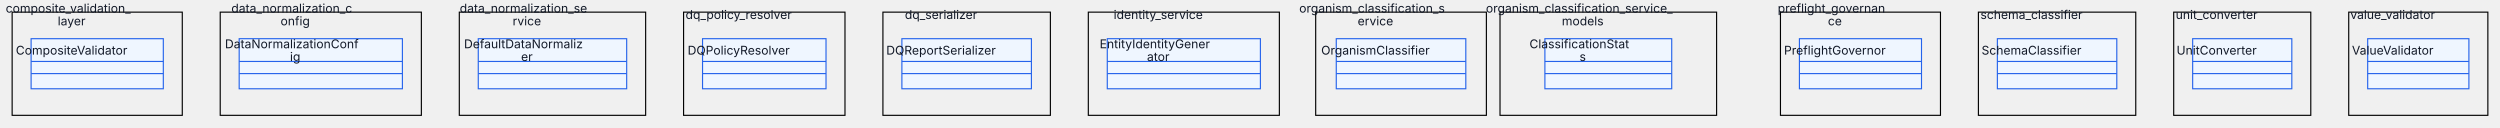
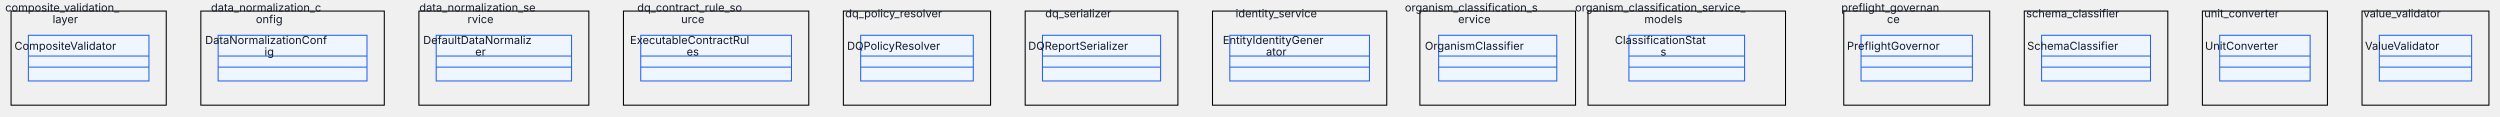
- <svg xmlns="http://www.w3.org/2000/svg" id="my-svg" width="100%" aria-roledescription="classDiagram" style="max-width:3295.09px;background-color:white" viewBox="0 -8 3295.094 168">
+ <svg xmlns="http://www.w3.org/2000/svg" id="my-svg" width="100%" aria-roledescription="classDiagram" style="max-width:3612.94px;background-color:white" viewBox="0 -8 3612.938 168">
  <style>#my-svg{font-family:Inter,-apple-system,BlinkMacSystemFont,'Segoe UI',Roboto,Oxygen,Ubuntu,sans-serif;font-size:16px;fill:#212121;}#my-svg .error-icon{fill:#f0fdf4;}#my-svg .error-text{fill:#212121;stroke:#212121;}#my-svg .edge-thickness-normal{stroke-width:2px;}#my-svg .edge-thickness-thick{stroke-width:3.5px;}#my-svg .edge-pattern-solid{stroke-dasharray:0;}#my-svg .edge-pattern-dashed{stroke-dasharray:3;}#my-svg .edge-pattern-dotted{stroke-dasharray:2;}#my-svg .marker{fill:#475569;stroke:#475569;}#my-svg .marker.cross{stroke:#475569;}#my-svg svg{font-family:Inter,-apple-system,BlinkMacSystemFont,'Segoe UI',Roboto,Oxygen,Ubuntu,sans-serif;font-size:16px;}#my-svg g.classGroup text{fill:#2563eb;stroke:none;font-family:Inter,-apple-system,BlinkMacSystemFont,'Segoe UI',Roboto,Oxygen,Ubuntu,sans-serif;font-size:10px;}#my-svg g.classGroup text .title{font-weight:bolder;}#my-svg .nodeLabel,#my-svg .edgeLabel{color:#212121;}#my-svg .edgeLabel .label rect{fill:#eff6ff;}#my-svg .label text{fill:#212121;}#my-svg .edgeLabel .label span{background:#eff6ff;}#my-svg .classTitle{font-weight:bolder;}#my-svg .node rect,#my-svg .node circle,#my-svg .node ellipse,#my-svg .node polygon,#my-svg .node path{fill:#eff6ff;stroke:#2563eb;stroke-width:1px;}#my-svg .divider{stroke:#2563eb;stroke-width:1;}#my-svg g.clickable{cursor:pointer;}#my-svg g.classGroup rect{fill:#eff6ff;stroke:#2563eb;}#my-svg g.classGroup line{stroke:#2563eb;stroke-width:1;}#my-svg .classLabel .box{stroke:none;stroke-width:0;fill:#eff6ff;opacity:0.5;}#my-svg .classLabel .label{fill:#2563eb;font-size:10px;}#my-svg .relation{stroke:#475569;stroke-width:1;fill:none;}#my-svg .dashed-line{stroke-dasharray:3;}#my-svg .dotted-line{stroke-dasharray:1 2;}#my-svg #compositionStart,#my-svg .composition{fill:#475569!important;stroke:#475569!important;stroke-width:1;}#my-svg #compositionEnd,#my-svg .composition{fill:#475569!important;stroke:#475569!important;stroke-width:1;}#my-svg #dependencyStart,#my-svg .dependency{fill:#475569!important;stroke:#475569!important;stroke-width:1;}#my-svg #dependencyStart,#my-svg .dependency{fill:#475569!important;stroke:#475569!important;stroke-width:1;}#my-svg #extensionStart,#my-svg .extension{fill:transparent!important;stroke:#475569!important;stroke-width:1;}#my-svg #extensionEnd,#my-svg .extension{fill:transparent!important;stroke:#475569!important;stroke-width:1;}#my-svg #aggregationStart,#my-svg .aggregation{fill:transparent!important;stroke:#475569!important;stroke-width:1;}#my-svg #aggregationEnd,#my-svg .aggregation{fill:transparent!important;stroke:#475569!important;stroke-width:1;}#my-svg #lollipopStart,#my-svg .lollipop{fill:#eff6ff!important;stroke:#475569!important;stroke-width:1;}#my-svg #lollipopEnd,#my-svg .lollipop{fill:#eff6ff!important;stroke:#475569!important;stroke-width:1;}#my-svg .edgeTerminals{font-size:11px;}#my-svg .classTitleText{text-anchor:middle;font-size:18px;fill:#212121;}#my-svg :root{--mermaid-font-family:"trebuchet ms",verdana,arial,sans-serif;}/*
 * Пользовательские стили диаграмм BioETL (структурированная копия)
 * Источник: custom.css
 * Цель: сгруппировать правила по типам элементов и документировать назначение каждого CSS-параметра.
 */

/* =========================================================
 * 1) Глобальная типографика и базовое поведение текста
 * ========================================================= */
svg {
    /* Задаёт основной стек шрифтов для всего текста в SVG. */
    font-family: Inter, -apple-system, BlinkMacSystemFont, 'Segoe UI', Roboto,
    Oxygen, Ubuntu, sans-serif;
}



/* =========================================================
 * 2) Общая геометрия узлов (для нескольких типов диаграмм)
 * ========================================================= */
.node rect,
.node circle,
.node ellipse,
.node polygon,
.node path {
    /* Единая толщина контура для фигур узлов. */
    stroke-width: 1.5px !important;
    /* Скругляет углы по горизонтали для более мягкого вида. */
    rx: 8;
    /* Скругляет углы по вертикали в паре с rx. */
    ry: 8;
    /* Добавляет лёгкую тень и отделяет узлы от фона. */
    filter:  none; /*  drop-shadow(0px 1px 2px rgba(0, 0, 0, 0.05));*/
}

/* =========================================================
 * 3) Контейнеры subgraph / cluster
 * ========================================================= */
.cluster rect,
.cluster path {
    /* Увеличивает радиус углов у контейнеров-групп. */
    rx: 10;
    /* Поддерживает симметрию скругления по вертикали. */
    ry: 10;
    /* Нейтральная заливка контейнера для снижения визуального шума. */
    fill: #f8fafc;
    /* Приглушённая обводка, чтобы границы были заметны, но не доминировали. */
    stroke: #94a3b8;
    /* Толщина границы контейнера в тон большинству узлов. */
    stroke-width: 1.5px;
    /* Убирает пунктир у рамок контейнеров. */
    stroke-dasharray: none;
    /* Делает фон контейнера полностью непрозрачным. */
    fill-opacity: 1;
    /* Отключает тень контейнера, чтобы акцент оставался на узлах. */
    filter: none;
}

.cluster text {
    /* Нормальный вес шрифта для заголовков групп. */
    font-weight: 400;
    /* Увеличенный размер заголовка относительно текста узлов. */
    font-size: 16px;
}

/* =========================================================
 * 4) Стили линий связей (edges/links)
 * ========================================================= */
.edgePath .path {
    /* Делает основные ребра более заметными в плотных графах. */
    stroke-width: 2.5px;
    /* Скругляет соединения сегментов линий. */
    stroke-linejoin: round;
    /* Скругляет окончания линий. */
    stroke-linecap: round;
}

.edgePath path,
.flowchart-link,
.relation,
.messageLine0,
.messageLine1,
.transition path {
    /* Унифицированные скруглённые соединения для всех типов линий. */
    stroke-linejoin: round;
    /* Унифицированные скруглённые окончания для всех типов линий. */
    stroke-linecap: round;
}

.transition path {
    /* Выравнивает толщину переходов state diagram с основными ребрами. */
    stroke-width: 2.5px;
}

/* =========================================================
 * 5) Подписи ребер и fallback-текст
 * ========================================================= */
.edgeLabel {
    /* Компактный размер шрифта для подписей на связях. */
    font-size: 12px;
    /* Плотная межстрочность для экономии места. */
    line-height: 1.1;
    /* Базовый непрозрачный фон под подписью. */
    background-color: #ffffff;
    /* Небольшие внутренние отступы вокруг текста. */
    padding: 1px 3px;
    /* Мягкое скругление фона подписи. */
    border-radius: 2px;
}

.edgeLabel span,
.edgeLabel p,
text.fo-fallback {
    /* Принудительный тёмный fill для контраста в SVG-рендерах. */
    fill: #111827 !important;
    /* Принудительный тёмный цвет для HTML-подписей. */
    color: #111827 !important;
    /* Полная непрозрачность текста. */
    opacity: 1 !important;
    /* Компактная межстрочность для многострочных подписей. */
    line-height: 1.1;
    /* Убирает стандартные внешние отступы HTML-параграфов. */
    margin: 0;
    /* Убирает стандартные внутренние отступы HTML-параграфов. */
    padding: 0;
}

.edgeLabel .labelBkg,
.labelBkg {
    /* Жёстко задаёт белый фон под текстом подписей. */
    background-color: #ffffff !important;
    /* Делает фон полностью непрозрачным во всех просмотрщиках. */
    opacity: 1 !important;
}

.edgeLabel rect {
    /* Переопределяет полупрозрачный фон по умолчанию у Mermaid. */
    opacity: 1 !important;
    /* Жёстко фиксирует белую заливку прямоугольника под подписью. */
    fill: #ffffff !important;
}

/* =========================================================
 * 6) Элементы sequence diagram
 * ========================================================= */
.actor {
    /* Толщина границы actor-блоков. */
    stroke-width: 1.5px;
    /* Скругление углов actor-блоков по горизонтали. */
    rx: 4;
    /* Скругление углов actor-блоков по вертикали. */
    ry: 4;
}

.messageLine0,
.messageLine1 {
    /* Толщина линий сообщений в sequence diagram. */
    stroke-width: 1.6px;
}

.messageText {
    /* Базовый размер текста сообщений. */
    font-size: 13px;
}

.activation0 {
    /* Более тонкая линия activation bar, чтобы не перегружать схему. */
    stroke-width: 1px;
}

.note {
    /* Скругление углов заметки по горизонтали. */
    rx: 4;
    /* Скругление углов заметки по вертикали. */
    ry: 4;
    /* Тонкая граница для вторичных блоков. */
    stroke-width: 1px;
    /* Лёгкая тень для визуального отделения заметок. */
    filter: drop-shadow(1px 1px 2px rgba(0, 0, 0, 0.06));
}

/* =========================================================
 * 7) Базовые элементы class diagram
 * ========================================================= */
g.classGroup rect {
    /* Скругление углов class box по горизонтали. */
    rx: 10;
    /* Скругление углов class box по вертикали. */
    ry: 10;
    /* Толщина границы class box. */
    stroke-width: 1.5px;
    /* Мягкая тень у class box без агрессивного контраста. */
    filter: drop-shadow(1px 1px 2px rgba(0, 0, 0, 0.06));
}

g.classGroup text {
    /* Базовый размер текста внутри class diagram. */
    font-size: 14px;
    padding: 10px 10px;
}

g.classGroup line {
    /* Толщина внутренних разделителей класса. */
    stroke-width: 1px;
}

.relation {
    /* Толщина связей между классами на уровне основных ребер. */
    stroke-width: 2.5px;
}

/* =========================================================
 * 8) Типографика HTML-лейблов class diagram
 * ========================================================= */
g.label-group .nodeLabel {
    /* Увеличенный размер названия класса для иерархии. */
    font-size: 16px !important;
    /* Полужирный акцент на имени класса. */
    font-weight: 200 !important;
    /* Лёгкое межбуквенное расстояние для читаемости заголовка. */
    letter-spacing: 0.01em;
}

g.annotation-group .nodeLabel {
    /* Уменьшенный размер для стереотипов/аннотаций. */
    font-size: 11px !important;
    /* Курсив для визуального отделения аннотаций. */
    font-style: italic !important;
    /* Небольшое ослабление контраста вторичного текста. */
    opacity: 0.8;
}

g.members-group .nodeLabel,
g.methods-group .nodeLabel {
    /* Компактный размер для атрибутов и методов. */
    font-size: 12px !important;
    /* Нормальный вес шрифта для плотного структурного текста. */
    font-weight: 400 !important;
}

/* =========================================================
 * 9) Помощники размеров foreignObject (class/flowchart)
 * ========================================================= */
g.members-group foreignObject,
g.methods-group foreignObject {
    /* Минимальная высота областей members/methods. */
    min-height: 40px;
}

.node foreignObject &gt; div,
g.classGroup foreignObject &gt; div {
    /* Стабилизирует вычисление размеров с учётом отступов/границ. */
    box-sizing: border-box;
}

.node.size-sm foreignObject &gt; div {
    /* Минимальная высота для малого размерного уровня узла. */
    min-height: 80px;
    /* Минимальная ширина для малого размерного уровня узла. */
    min-width: 180px;
}

.node.size-md foreignObject &gt; div {
    /* Минимальная высота для среднего размерного уровня узла. */
    min-height: 140px;
    /* Минимальная ширина для среднего размерного уровня узла. */
    min-width: 260px;
}

.node.size-lg foreignObject &gt; div {
    /* Минимальная высота для большого размерного уровня узла. */
    min-height: 200px;
    /* Минимальная ширина для большого размерного уровня узла. */
    min-width: 340px;
}

/* =========================================================
 * 10) Элементы state diagram
 * ========================================================= */
g.stateGroup rect {
    /* Скругление углов контейнеров состояний по горизонтали. */
    rx: 8;
    /* Скругление углов контейнеров состояний по вертикали. */
    ry: 8;
}

.statediagram-state rect {
    /* Скругление углов узлов состояния по горизонтали. */
    rx: 8;
    /* Скругление углов узлов состояния по вертикали. */
    ry: 8;
    /* Толщина границы узла состояния. */
    stroke-width: 1.5px;
    /* Лёгкая тень для визуального отделения state box. */
    filter: drop-shadow(1px 2px 3px rgba(0, 0, 0, 0.08));
}

/* =========================================================
 * 11) Элементы ER diagram
 * ========================================================= */
.er.entityBox {
    /* Толщина границы сущности ER-диаграммы. */
    stroke-width: 1.5px;
    /* Скругление углов сущности по горизонтали. */
    rx: 4;
    /* Скругление углов сущности по вертикали. */
    ry: 4;
    /* Лёгкая тень для отделения блоков сущностей. */
    filter: drop-shadow(1px 2px 3px rgba(0, 0, 0, 0.08));
}

/* =========================================================
 * 12) Узлы mindmap
 * ========================================================= */
.mindmap-node rect,
.mindmap-node circle {
    /* Толщина контура узлов mindmap. */
    stroke-width: 1.5px;
    /* Чуть более выраженная тень для плотных радиальных веток. */
    filter: drop-shadow(1px 2px 2px rgba(0, 0, 0, 0.1));
}

/* =========================================================
 * 13) Маркеры стрелок
 * ========================================================= */
marker path {
    /* Единый нейтральный цвет наконечников стрелок. */
    fill: #475569;
}

/* =========================================================
 * 14) Цветовая карта архитектурных слоёв (fallback-селекторы)
 * ========================================================= */
[id*="Domain"] &gt; rect,
[id*="Domain"] &gt; path {
    /* Цвет фона для доменного слоя. */
    fill: #f5f3ff !important;
    /* Цвет границы для доменного слоя. */
    stroke: #7c3aed !important;
}

.cluster[id*="Domain"] &gt; rect,
.cluster[id*="Domain"] &gt; path {
    fill: #ffffff !important;
}

[id*="Application"] &gt; rect,
[id*="Application"] &gt; path {
    /* Цвет фона для application-слоя. */
    fill: #f0fdf4 !important;
    /* Цвет границы для application-слоя. */
    stroke: #16a34a !important;
}

.cluster[id*="Application"] &gt; rect,
.cluster[id*="Application"] &gt; path {
    fill: #ffffff !important;
}

[id*="Infrastructure"] &gt; rect,
[id*="Infrastructure"] &gt; path {
    /* Цвет фона для infrastructure-слоя. */
    fill: #fff1f2 !important;
    /* Цвет границы для infrastructure-слоя. */
    stroke: #dc2626 !important;
}

.cluster[id*="Infrastructure"] &gt; rect,
.cluster[id*="Infrastructure"] &gt; path {
    fill: #ffffff !important;
}

[id*="Composition"] &gt; rect,
[id*="Composition"] &gt; path {
    /* Цвет фона для composition-слоя. */
    fill: #fff7ed !important;
    /* Цвет границы для composition-слоя. */
    stroke: #f59e0b !important;
}

.cluster[id*="Composition"] &gt; rect,
.cluster[id*="Composition"] &gt; path {
    fill: #ffffff !important;
}

[id*="Interfaces"] &gt; rect,
[id*="Interfaces"] &gt; path {
    /* Цвет фона для слоя интерфейсов. */
    fill: #eff6ff !important;
    /* Цвет границы для слоя интерфейсов. */
    stroke: #2563eb !important;
}

.cluster[id*="Interfaces"] &gt; rect,
.cluster[id*="Interfaces"] &gt; path {
    fill: #ffffff !important;
}

[id*="External"] &gt; rect,
[id*="External"] &gt; path {
    /* Цвет фона для внешних систем. */
    fill: #f1f5f9 !important;
    /* Цвет границы для внешних систем. */
    stroke: #64748b !important;
}

.cluster[id*="External"] &gt; rect,
.cluster[id*="External"] &gt; path {
    fill: #ffffff !important;
}

/* Белая подложка под подписи всех архитектурных/medallion слоёв */
g.cluster[id*="Domain"] .cluster-label foreignObject &gt; div,
g.cluster[id*="Application"] .cluster-label foreignObject &gt; div,
g.cluster[id*="Infrastructure"] .cluster-label foreignObject &gt; div,
g.cluster[id*="Composition"] .cluster-label foreignObject &gt; div,
g.cluster[id*="Interfaces"] .cluster-label foreignObject &gt; div,
g.cluster[id*="External"] .cluster-label foreignObject &gt; div,
g.cluster[id*="Bronze"] .cluster-label foreignObject &gt; div,
g.cluster[id*="Silver"] .cluster-label foreignObject &gt; div,
g.cluster[id*="Gold"] .cluster-label foreignObject &gt; div,
g.cluster[id*="Quarantine"] .cluster-label foreignObject &gt; div {
    background: #ffffff !important;
    padding: 0 6px !important;
    border-radius: 4px;
}

/* Fallback для рендеров без foreignObject: не рисуем толстую обводку */
g.cluster[id*="Domain"] .cluster-label text.fo-fallback,
g.cluster[id*="Application"] .cluster-label text.fo-fallback,
g.cluster[id*="Infrastructure"] .cluster-label text.fo-fallback,
g.cluster[id*="Composition"] .cluster-label text.fo-fallback,
g.cluster[id*="Interfaces"] .cluster-label text.fo-fallback,
g.cluster[id*="External"] .cluster-label text.fo-fallback,
g.cluster[id*="Bronze"] .cluster-label text.fo-fallback,
g.cluster[id*="Silver"] .cluster-label text.fo-fallback,
g.cluster[id*="Gold"] .cluster-label text.fo-fallback,
g.cluster[id*="Quarantine"] .cluster-label text.fo-fallback {
    fill: #111827 !important;
    stroke: none !important;
}

/* =========================================================
 * 15) Цветовая карта слоёв Medallion
 * ========================================================= */
[id*="Bronze"] &gt; rect,
[id*="Bronze"] &gt; path {
    /* Цвет фона Bronze-слоя. */
    fill: #fff7ed !important;
    /* Цвет границы Bronze-слоя. */
    stroke: #f59e0b !important;
}

[id*="Silver"] &gt; rect,
[id*="Silver"] &gt; path {
    /* Цвет фона Silver-слоя. */
    fill: #f8fafc !important;
    /* Цвет границы Silver-слоя. */
    stroke: #475569 !important;
}

[id*="Gold"] &gt; rect,
[id*="Gold"] &gt; path {
    /* Цвет фона Gold-слоя. */
    fill: #fefce8 !important;
    /* Цвет границы Gold-слоя. */
    stroke: #ca8a04 !important;
}

[id*="Quarantine"] &gt; rect,
[id*="Quarantine"] &gt; path {
    /* Цвет фона для карантинных/проблемных потоков данных. */
    fill: #ffe4e6 !important;
    /* Цвет границы для карантинных/проблемных потоков данных. */
    stroke: #e11d48 !important;
}
/* Нормализует вес текста в узлах и заголовках слоёв (без полужирного акцента). */
.node .label text,
.node .label tspan,
.node .label .nodeLabel,
text.fo-fallback {
    stroke: none !important;
    stroke-width: 0 !important;
    fill: #111827 !important;
    font-weight: 400 !important;
}
/* Single text layer (fallback-only) */
text.fo-fallback {
    display: inline !important;
}

foreignObject {
    display: none !important;
}/* bioetl-inject */#my-svg .edgeLabel rect{opacity:1!important;fill:#ffffff!important}#my-svg .labelBkg{background-color:#ffffff!important;opacity:1!important}#my-svg .edgeLabel .labelBkg{background-color:#ffffff!important;opacity:1!important}#my-svg .edgeLabel{font-size:12px;line-height:1.1;padding:1px 3px}#my-svg .edgeLabel span{color:#111827!important;fill:#111827!important;opacity:1!important;line-height:1.1;margin:0;padding:0}#my-svg .edgeLabel p{color:#111827!important;fill:#111827!important;opacity:1!important;line-height:1.1;margin:0;padding:0}#my-svg text.fo-fallback{color:#111827!important;fill:#111827!important;opacity:1!important}</style>
  <defs>
    <marker id="my-svg_classDiagram-aggregationStart" class="marker aggregation classDiagram" markerHeight="240" markerWidth="190" orient="auto" refX="18" refY="7">
      <path d="m18 7-9 6-8-6 8-6Z" />
    </marker>
  </defs>
  <defs>
    <marker id="my-svg_classDiagram-aggregationEnd" class="marker aggregation classDiagram" markerHeight="28" markerWidth="20" orient="auto" refX="1" refY="7">
      <path d="m18 7-9 6-8-6 8-6Z" />
    </marker>
  </defs>
  <defs>
    <marker id="my-svg_classDiagram-extensionStart" class="marker extension classDiagram" markerHeight="240" markerWidth="190" orient="auto" refX="18" refY="7">
      <path d="m1 7 17 6V1Z" />
    </marker>
  </defs>
  <defs>
    <marker id="my-svg_classDiagram-extensionEnd" class="marker extension classDiagram" markerHeight="28" markerWidth="20" orient="auto" refX="1" refY="7">
      <path d="M1 1v12l17-6Z" />
    </marker>
  </defs>
  <defs>
    <marker id="my-svg_classDiagram-compositionStart" class="marker composition classDiagram" markerHeight="240" markerWidth="190" orient="auto" refX="18" refY="7">
      <path d="m18 7-9 6-8-6 8-6Z" />
    </marker>
  </defs>
  <defs>
    <marker id="my-svg_classDiagram-compositionEnd" class="marker composition classDiagram" markerHeight="28" markerWidth="20" orient="auto" refX="1" refY="7">
      <path d="m18 7-9 6-8-6 8-6Z" />
    </marker>
  </defs>
  <defs>
    <marker id="my-svg_classDiagram-dependencyStart" class="marker dependency classDiagram" markerHeight="240" markerWidth="190" orient="auto" refX="6" refY="7">
      <path d="m5 7 4 6-8-6 8-6Z" />
    </marker>
  </defs>
  <defs>
    <marker id="my-svg_classDiagram-dependencyEnd" class="marker dependency classDiagram" markerHeight="28" markerWidth="20" orient="auto" refX="13" refY="7">
      <path d="m18 7-9 6 5-6-5-6Z" />
    </marker>
  </defs>
  <defs>
    <marker id="my-svg_classDiagram-lollipopStart" class="marker lollipop classDiagram" markerHeight="240" markerWidth="190" orient="auto" refX="13" refY="7">
      <circle cx="7" cy="7" r="6" fill="transparent" stroke="#000" />
    </marker>
  </defs>
  <defs>
    <marker id="my-svg_classDiagram-lollipopEnd" class="marker lollipop classDiagram" markerHeight="240" markerWidth="190" orient="auto" refX="1" refY="7">
      <circle cx="7" cy="7" r="6" fill="transparent" stroke="#000" />
    </marker>
  </defs>
  <g class="root">
    <g class="nodes">
      <g class="root">
        <g class="clusters" transform="translate(8)">
          <g id="composite_validation_layer" class="cluster">
            <path d="M8 8h224.25v136H8z" style="fill:none;stroke:black" />
            <g class="cluster-label">
              <text xml:space="preserve" x="96.5" y=".6" class="fo-fallback" text-anchor="middle" transform="translate(23.625 8)">
                <tspan x="96.5">composite_validation_</tspan>
                <tspan x="96.5" dy="16.8">layer</tspan>
              </text>
            </g>
          </g>
        </g>
        <g class="nodes" transform="translate(8)">
          <g id="classId-CompositeValidator-0" class="node default">
            <path d="M33 43h174.25v66H33z" class="outer title-state" />
            <path d="M33 73h174.25M33 89h174.25" class="divider" />
            <g class="label">
              <text xml:space="preserve" x="75.125" y="9" class="classTitle fo-fallback" text-anchor="middle" transform="translate(45 55)">
                <tspan x="75.125">CompositeValidator</tspan>
              </text>
            </g>
          </g>
        </g>
      </g>
      <g class="root">
        <g class="clusters" transform="translate(282.25)">
          <g id="data_normalization_config" class="cluster">
            <path d="M8 8h265.125v136H8z" style="fill:none;stroke:black" />
            <g class="cluster-label">
              <text xml:space="preserve" x="93.398" y=".6" class="fo-fallback" text-anchor="middle" transform="translate(47.164 8)">
                <tspan x="93.398">data_normalization_c</tspan>
                <tspan x="93.398" dy="16.8">onfig</tspan>
              </text>
            </g>
          </g>
        </g>
        <g class="nodes" transform="translate(282.25)">
          <g id="classId-DataNormalizationConfig-1" class="node default">
            <path d="M33 43h215.125v66H33z" class="outer title-state" />
            <path d="M33 73h215.126M33 89h215.126" class="divider" />
            <g class="label">
              <text xml:space="preserve" x="95.562" y=".6" class="classTitle fo-fallback" text-anchor="middle" transform="translate(45 55)">
                <tspan x="95.562">DataNormalizationConf</tspan>
                <tspan x="95.562" dy="16.8">ig</tspan>
              </text>
            </g>
          </g>
        </g>
      </g>
      <g class="root">
        <g class="clusters" transform="translate(597.375)">
          <g id="data_normalization_service" class="cluster">
            <path d="M8 8h245.609v136H8z" style="fill:none;stroke:black" />
            <g class="cluster-label">
              <text xml:space="preserve" x="97.391" y=".6" class="fo-fallback" text-anchor="middle" transform="translate(33.414 8)">
                <tspan x="97.391">data_normalization_se</tspan>
                <tspan x="97.391" dy="16.8">rvice</tspan>
              </text>
            </g>
          </g>
        </g>
        <g class="nodes" transform="translate(597.375)">
          <g id="classId-DefaultDataNormalizer-2" class="node default">
            <path d="M33 43h195.609v66H32.999z" class="outer title-state" />
            <path d="M33 73h195.61M33 89h195.61" class="divider" />
            <g class="label">
              <text xml:space="preserve" x="85.805" y=".6" class="classTitle fo-fallback" text-anchor="middle" transform="translate(45 55)">
                <tspan x="85.805">DefaultDataNormaliz</tspan>
                <tspan x="85.805" dy="16.8">er</tspan>
              </text>
            </g>
          </g>
        </g>
      </g>
      <g class="root">
        <g class="clusters" transform="translate(892.984)">
+           <g id="dq_contract_rule_source" class="cluster">
+             <path d="M8 8h267.844v136H8z" style="fill:none;stroke:black" />
+             <g class="cluster-label">
+               <text xml:space="preserve" x="88.055" y=".6" class="fo-fallback" text-anchor="middle" transform="translate(53.867 8)">
+                 <tspan x="88.055">dq_contract_rule_so</tspan>
+                 <tspan x="88.055" dy="16.8">urce</tspan>
+               </text>
+             </g>
+           </g>
+         </g>
+         <g class="nodes" transform="translate(892.984)">
+           <g id="classId-ExecutableContractRules-3" class="node default">
+             <path d="M33 43h217.844v66H33z" class="outer title-state" />
+             <path d="M33 73h217.844M33 89h217.844" class="divider" />
+             <g class="label">
+               <text xml:space="preserve" x="96.922" y=".6" class="classTitle fo-fallback" text-anchor="middle" transform="translate(45 55)">
+                 <tspan x="96.922">ExecutableContractRul</tspan>
+                 <tspan x="96.922" dy="16.8">es</tspan>
+               </text>
+             </g>
+           </g>
+         </g>
+       </g>
+       <g class="root">
+         <g class="clusters" transform="translate(1210.828)">
          <g id="dq_policy_resolver" class="cluster">
            <path d="M8 8h212.734v136H8z" style="fill:none;stroke:black" />
            <g class="cluster-label">
              <text xml:space="preserve" x="66.703" y="9" class="fo-fallback" text-anchor="middle" transform="translate(47.664 8)">
                <tspan x="66.703">dq_policy_resolver</tspan>
              </text>
            </g>
          </g>
        </g>
-         <g class="nodes" transform="translate(892.984)">
-           <g id="classId-DQPolicyResolver-3" class="node default">
+         <g class="nodes" transform="translate(1210.828)">
+           <g id="classId-DQPolicyResolver-4" class="node default">
            <path d="M33 43h162.734v66H33z" class="outer title-state" />
            <path d="M33 73h162.734M33 89h162.734" class="divider" />
            <g class="label">
              <text xml:space="preserve" x="69.367" y="9" class="classTitle fo-fallback" text-anchor="middle" transform="translate(45 55)">
                <tspan x="69.367">DQPolicyResolver</tspan>
              </text>
            </g>
          </g>
        </g>
      </g>
      <g class="root">
-         <g class="clusters" transform="translate(1155.719)">
+         <g class="clusters" transform="translate(1473.563)">
          <g id="dq_serializer" class="cluster">
            <path d="M8 8h220.719v136H8z" style="fill:none;stroke:black" />
            <g class="cluster-label">
              <text xml:space="preserve" x="45.359" y="9" class="fo-fallback" text-anchor="middle" transform="translate(73 8)">
                <tspan x="45.359">dq_serializer</tspan>
              </text>
            </g>
          </g>
        </g>
-         <g class="nodes" transform="translate(1155.719)">
-           <g id="classId-DQReportSerializer-4" class="node default">
+         <g class="nodes" transform="translate(1473.563)">
+           <g id="classId-DQReportSerializer-5" class="node default">
            <path d="M33 43h170.72v66H33z" class="outer title-state" />
            <path d="M33 73h170.718M33 89h170.718" class="divider" />
            <g class="label">
              <text xml:space="preserve" x="73.359" y="9" class="classTitle fo-fallback" text-anchor="middle" transform="translate(45 55)">
                <tspan x="73.359">DQReportSerializer</tspan>
              </text>
            </g>
          </g>
        </g>
      </g>
      <g class="root">
-         <g class="clusters" transform="translate(1426.438)">
+         <g class="clusters" transform="translate(1744.281)">
          <g id="identity_service" class="cluster">
            <path d="M8 8h251.813v136H8z" style="fill:none;stroke:black" />
            <g class="cluster-label">
              <text xml:space="preserve" x="55.141" y="9" class="fo-fallback" text-anchor="middle" transform="translate(78.766 8)">
                <tspan x="55.141">identity_service</tspan>
              </text>
            </g>
          </g>
        </g>
-         <g class="nodes" transform="translate(1426.438)">
-           <g id="classId-EntityIdentityGenerator-5" class="node default">
+         <g class="nodes" transform="translate(1744.281)">
+           <g id="classId-EntityIdentityGenerator-6" class="node default">
            <path d="M33 43h201.813v66H33z" class="outer title-state" />
            <path d="M33 73h201.812M33 89h201.812" class="divider" />
            <g class="label">
              <text xml:space="preserve" x="88.906" y=".6" class="classTitle fo-fallback" text-anchor="middle" transform="translate(45 55)">
                <tspan x="88.906">EntityIdentityGener</tspan>
                <tspan x="88.906" dy="16.8">ator</tspan>
              </text>
            </g>
          </g>
        </g>
      </g>
      <g class="root">
-         <g class="clusters" transform="translate(1728.25)">
+         <g class="clusters" transform="translate(2046.094)">
          <g id="organism_classification_service" class="cluster">
            <path d="M5.875 8h224.984v136H5.875z" style="fill:none;stroke:black" />
            <g class="cluster-label">
              <text xml:space="preserve" x="112.492" y=".6" class="fo-fallback" text-anchor="middle" transform="translate(5.875 8)">
                <tspan x="112.492">organism_classification_s</tspan>
                <tspan x="112.492" dy="16.8">ervice</tspan>
              </text>
            </g>
          </g>
        </g>
-         <g class="nodes" transform="translate(1728.25)">
-           <g id="classId-OrganismClassifier-6" class="node default">
+         <g class="nodes" transform="translate(2046.094)">
+           <g id="classId-OrganismClassifier-7" class="node default">
            <path d="M33 43h170.734v66H33z" class="outer title-state" />
            <path d="M33 73h170.734M33 89h170.734" class="divider" />
            <g class="label">
              <text xml:space="preserve" x="73.367" y="9" class="classTitle fo-fallback" text-anchor="middle" transform="translate(45 55)">
                <tspan x="73.367">OrganismClassifier</tspan>
              </text>
            </g>
          </g>
        </g>
      </g>
      <g class="root">
-         <g class="clusters" transform="translate(2003.234)">
+         <g class="clusters" transform="translate(2321.078)">
          <g id="organism_classification_service_models" class="cluster">
            <path d="M-26.156 8h285.469v136H-26.156z" style="fill:none;stroke:black" />
            <g class="cluster-label">
              <text xml:space="preserve" x="142.734" y=".6" class="fo-fallback" text-anchor="middle" transform="translate(-26.156 8)">
                <tspan x="142.734">organism_classification_service_</tspan>
                <tspan x="142.734" dy="16.8">models</tspan>
              </text>
            </g>
          </g>
        </g>
-         <g class="nodes" transform="translate(2003.234)">
-           <g id="classId-ClassificationStats-7" class="node default">
+         <g class="nodes" transform="translate(2321.078)">
+           <g id="classId-ClassificationStats-8" class="node default">
            <path d="M33 43h167.156v66H33z" class="outer title-state" />
            <path d="M33 73h167.156M33 89h167.156" class="divider" />
            <g class="label">
              <text xml:space="preserve" x="71.578" y=".6" class="classTitle fo-fallback" text-anchor="middle" transform="translate(45 55)">
                <tspan x="71.578">ClassificationStat</tspan>
                <tspan x="71.578" dy="16.8">s</tspan>
              </text>
            </g>
          </g>
        </g>
      </g>
      <g class="root">
-         <g class="clusters" transform="translate(2338.703)">
+         <g class="clusters" transform="translate(2656.547)">
          <g id="preflight_governance" class="cluster">
            <path d="M8 8h210.906v136H8z" style="fill:none;stroke:black" />
            <g class="cluster-label">
              <text xml:space="preserve" x="74.719" y=".6" class="fo-fallback" text-anchor="middle" transform="translate(38.734 8)">
                <tspan x="74.719">preflight_governan</tspan>
                <tspan x="74.719" dy="16.8">ce</tspan>
              </text>
            </g>
          </g>
        </g>
-         <g class="nodes" transform="translate(2338.703)">
-           <g id="classId-PreflightGovernor-8" class="node default">
+         <g class="nodes" transform="translate(2656.547)">
+           <g id="classId-PreflightGovernor-9" class="node default">
            <path d="M33 43h160.906v66H33z" class="outer title-state" />
            <path d="M33 73h160.906M33 89h160.906" class="divider" />
            <g class="label">
              <text xml:space="preserve" x="68.453" y="9" class="classTitle fo-fallback" text-anchor="middle" transform="translate(45 55)">
                <tspan x="68.453">PreflightGovernor</tspan>
              </text>
            </g>
          </g>
        </g>
      </g>
      <g class="root">
-         <g class="clusters" transform="translate(2599.61)">
+         <g class="clusters" transform="translate(2917.453)">
          <g id="schema_classifier" class="cluster">
            <path d="M8 8h207.406v136H8z" style="fill:none;stroke:black" />
            <g class="cluster-label">
              <text xml:space="preserve" x="63.578" y="9" class="fo-fallback" text-anchor="middle" transform="translate(48.125 8)">
                <tspan x="63.578">schema_classifier</tspan>
              </text>
            </g>
          </g>
        </g>
-         <g class="nodes" transform="translate(2599.61)">
-           <g id="classId-SchemaClassifier-9" class="node default">
+         <g class="nodes" transform="translate(2917.453)">
+           <g id="classId-SchemaClassifier-10" class="node default">
            <path d="M33 43h157.406v66H33z" class="outer title-state" />
            <path d="M33 73h157.406M33 89h157.406" class="divider" />
            <g class="label">
              <text xml:space="preserve" x="66.703" y="9" class="classTitle fo-fallback" text-anchor="middle" transform="translate(45 55)">
                <tspan x="66.703">SchemaClassifier</tspan>
              </text>
            </g>
          </g>
        </g>
      </g>
      <g class="root">
-         <g class="clusters" transform="translate(2857.016)">
+         <g class="clusters" transform="translate(3174.86)">
          <g id="unit_converter" class="cluster">
            <path d="M8 8h180.688v136H8z" style="fill:none;stroke:black" />
            <g class="cluster-label">
              <text xml:space="preserve" x="50.695" y="9" class="fo-fallback" text-anchor="middle" transform="translate(47.648 8)">
                <tspan x="50.695">unit_converter</tspan>
              </text>
            </g>
          </g>
        </g>
-         <g class="nodes" transform="translate(2857.016)">
-           <g id="classId-UnitConverter-10" class="node default">
+         <g class="nodes" transform="translate(3174.86)">
+           <g id="classId-UnitConverter-11" class="node default">
            <path d="M33 43h130.688v66H33z" class="outer title-state" />
            <path d="M33 73h130.688M33 89h130.688" class="divider" />
            <g class="label">
              <text xml:space="preserve" x="53.344" y="9" class="classTitle fo-fallback" text-anchor="middle" transform="translate(45 55)">
                <tspan x="53.344">UnitConverter</tspan>
              </text>
            </g>
          </g>
        </g>
      </g>
      <g class="root">
-         <g class="clusters" transform="translate(3087.703)">
+         <g class="clusters" transform="translate(3405.547)">
          <g id="value_validator" class="cluster">
            <path d="M8 8h183.391v136H8z" style="fill:none;stroke:black" />
            <g class="cluster-label">
              <text xml:space="preserve" x="53.812" y="9" class="fo-fallback" text-anchor="middle" transform="translate(45.883 8)">
                <tspan x="53.812">value_validator</tspan>
              </text>
            </g>
          </g>
        </g>
-         <g class="nodes" transform="translate(3087.703)">
-           <g id="classId-ValueValidator-11" class="node default">
+         <g class="nodes" transform="translate(3405.547)">
+           <g id="classId-ValueValidator-12" class="node default">
            <path d="M33 43h133.391v66H33.001z" class="outer title-state" />
            <path d="M33 73h133.39M33 89h133.39" class="divider" />
            <g class="label">
              <text xml:space="preserve" x="54.695" y="9" class="classTitle fo-fallback" text-anchor="middle" transform="translate(45 55)">
                <tspan x="54.695">ValueValidator</tspan>
              </text>
            </g>
          </g>
        </g>
      </g>
    </g>
  </g>
</svg>
